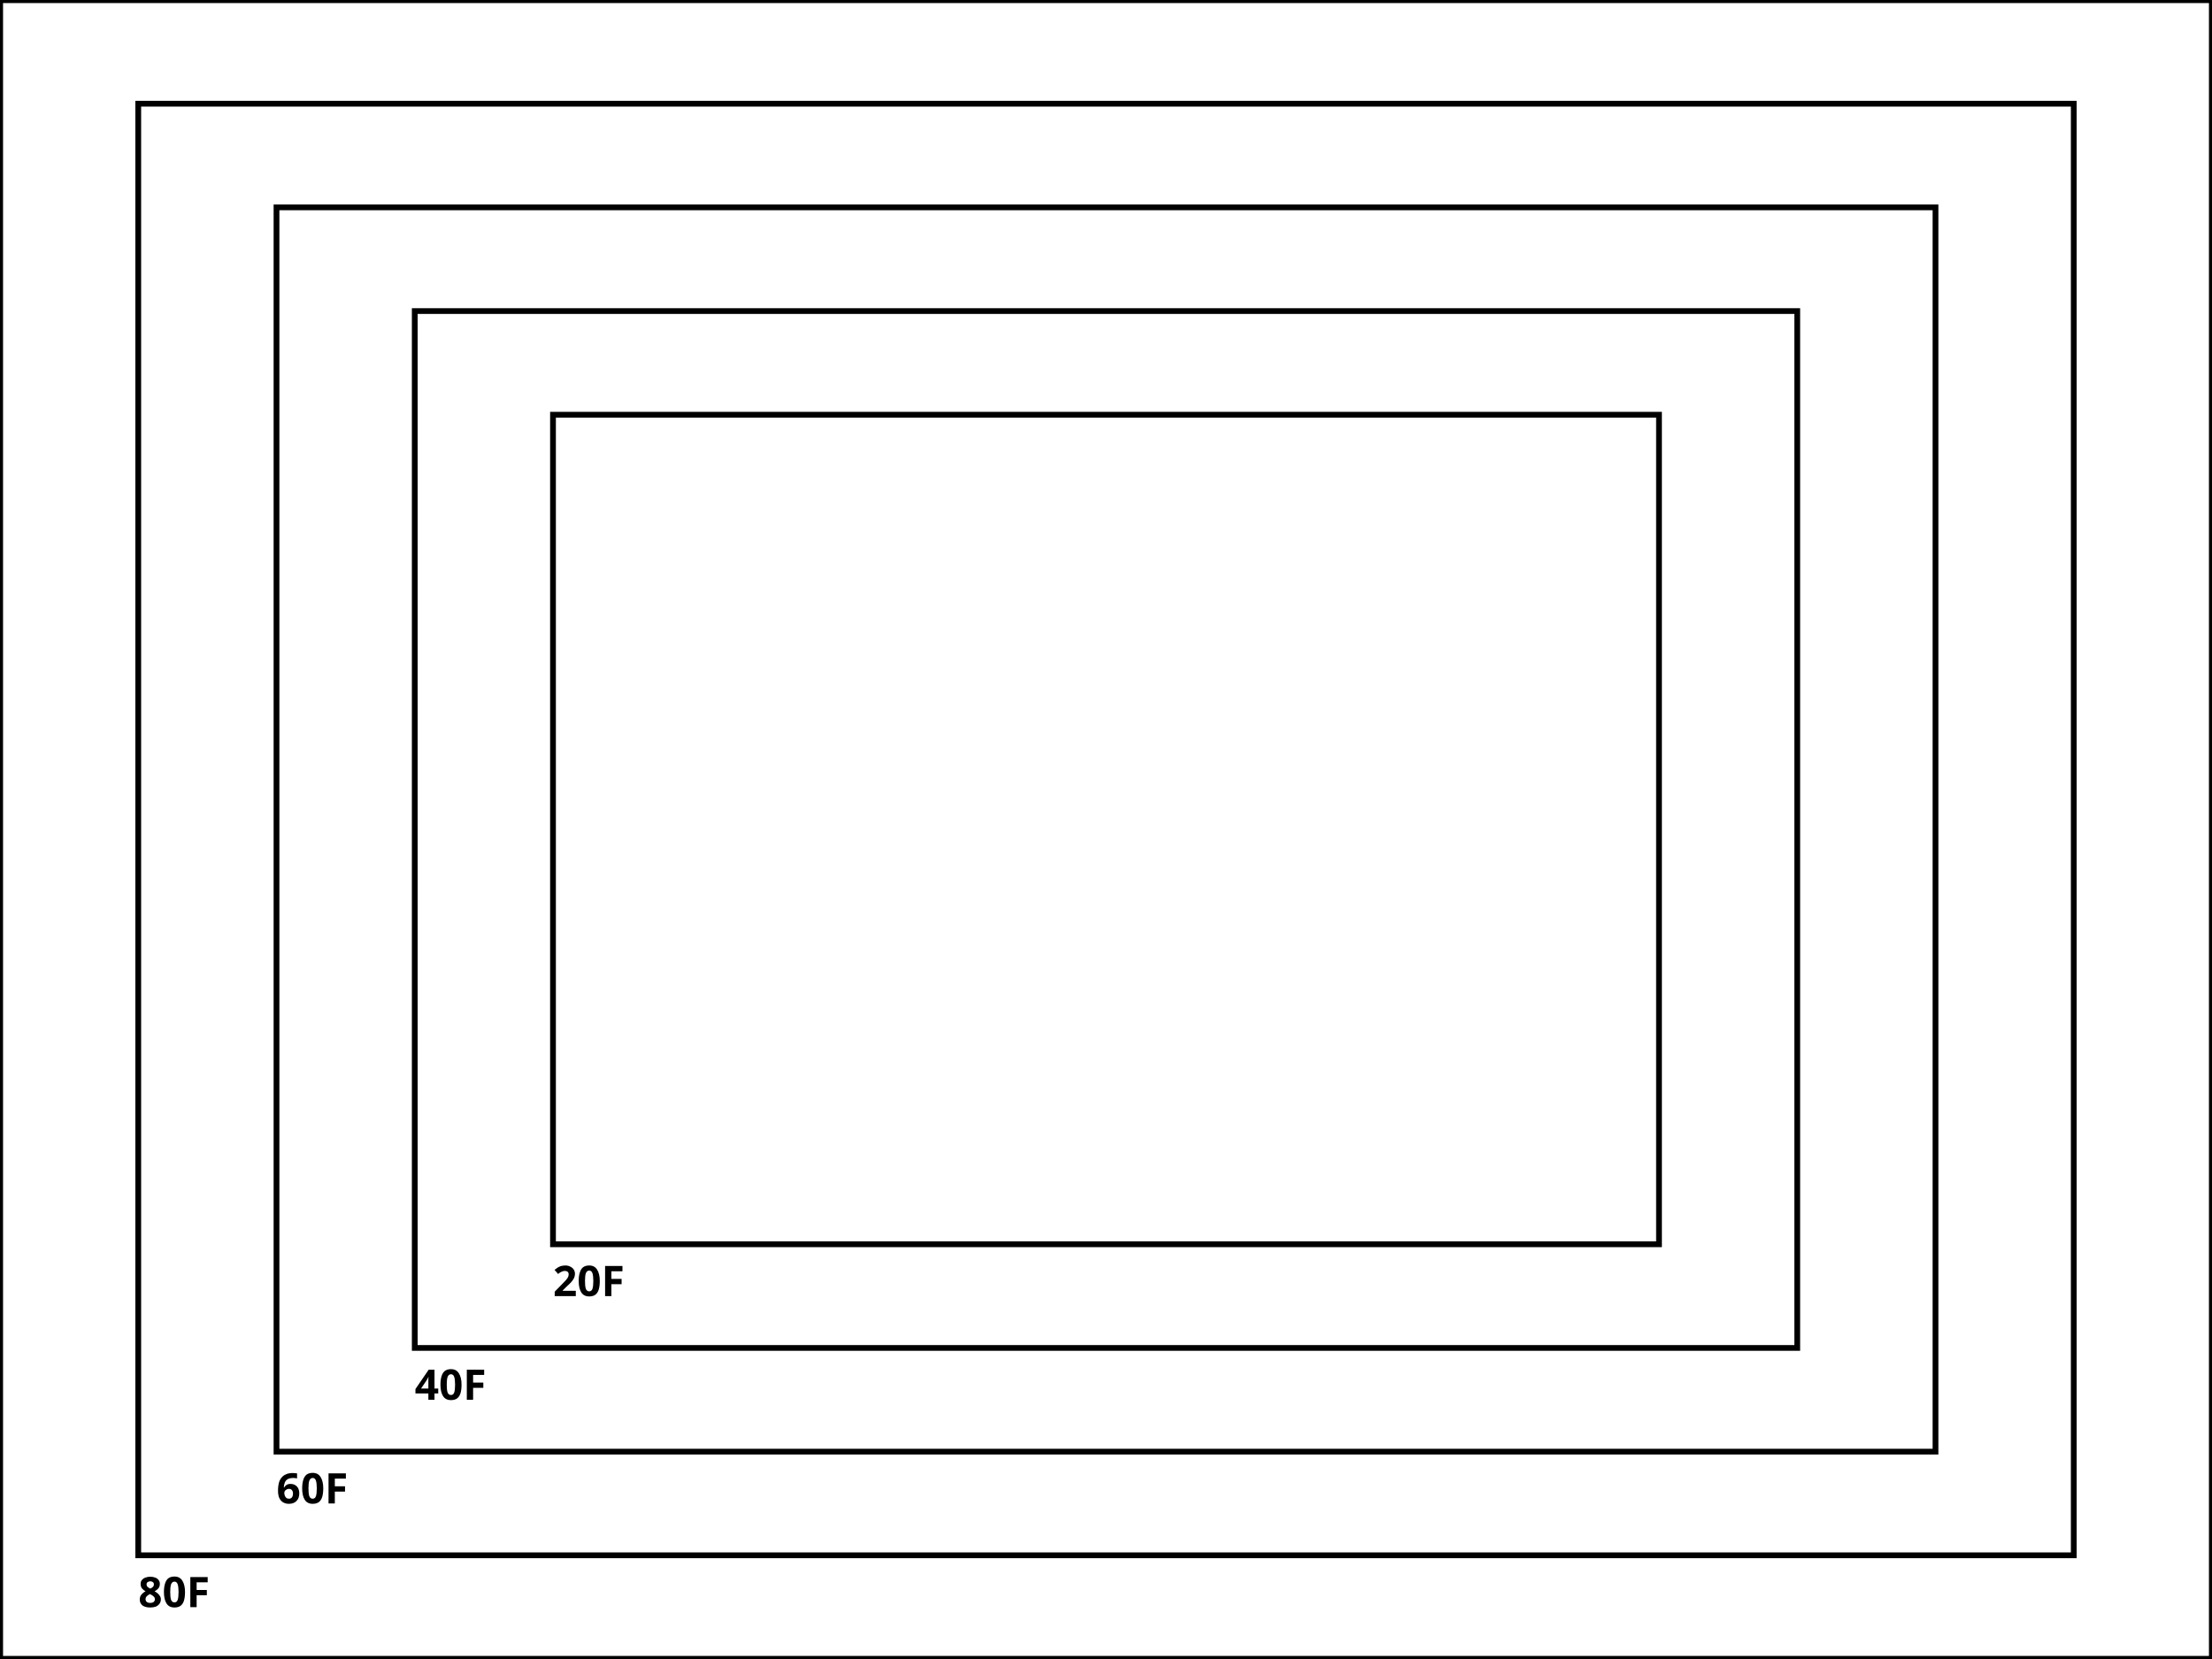
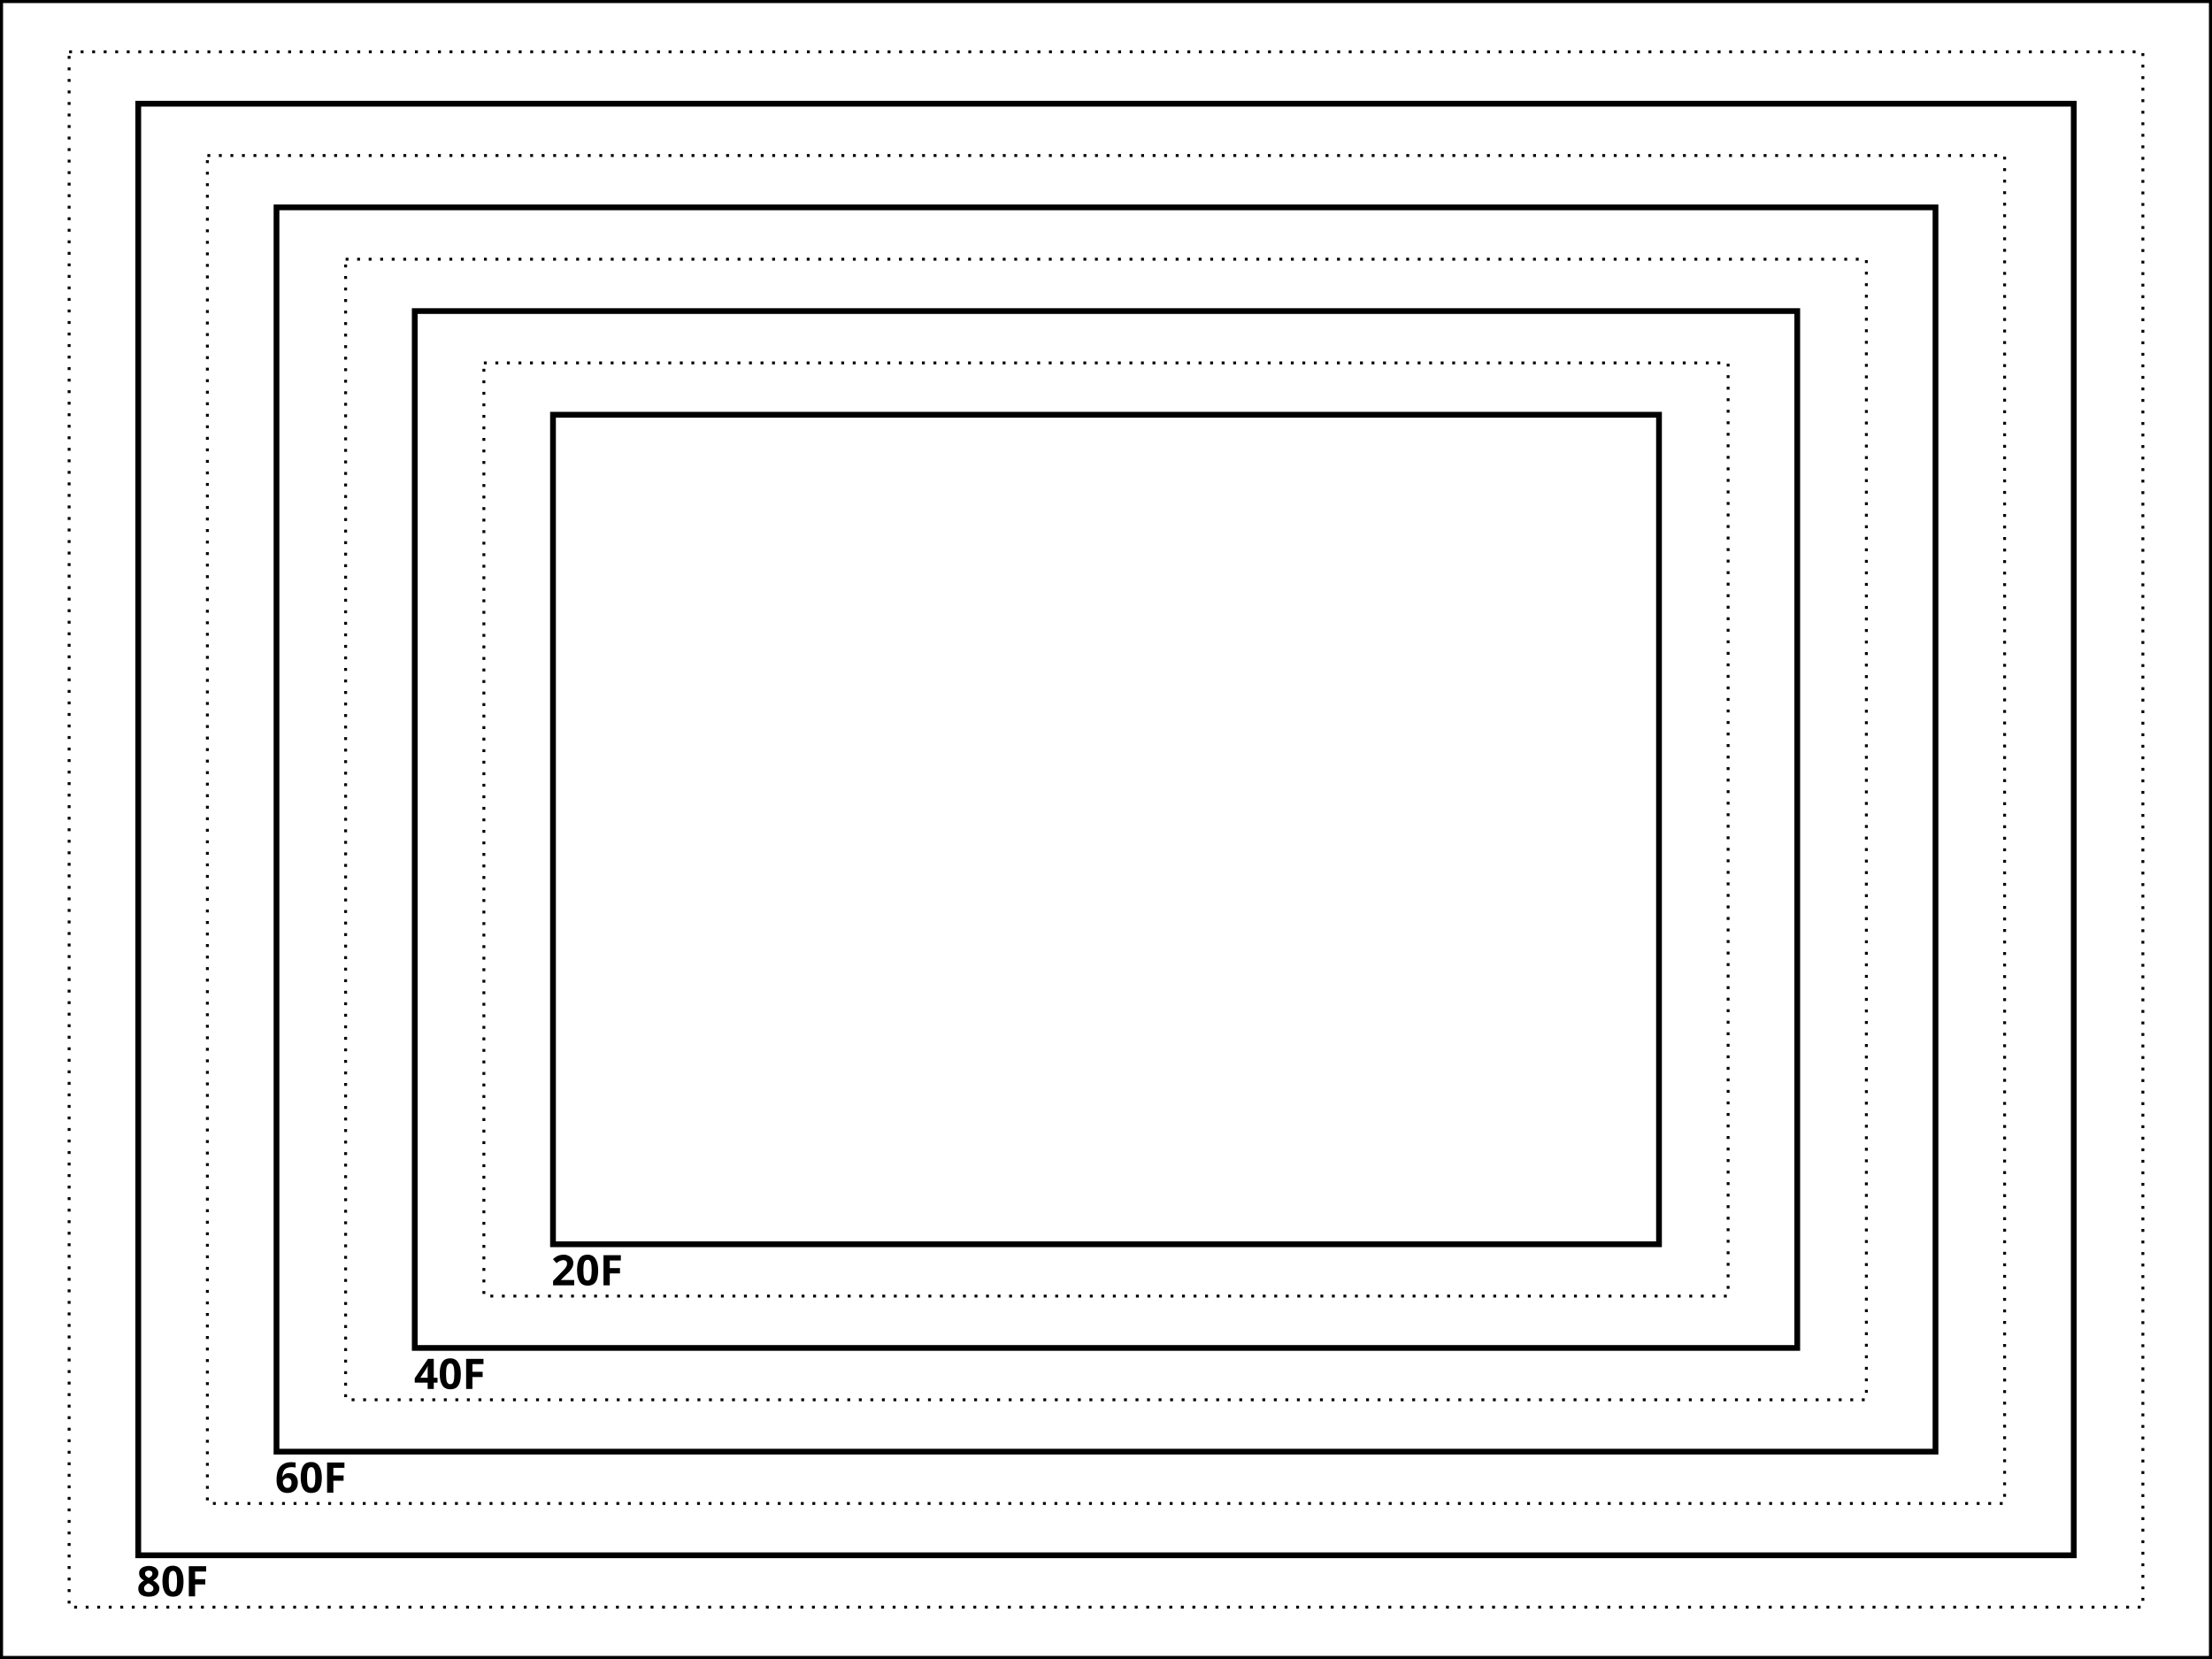
<svg xmlns="http://www.w3.org/2000/svg" width="768" height="576" viewBox="0 0 203.2 152.4" version="1.1" id="svg5">
  <defs id="defs2" />
  <g id="layer1">
    <rect style="fill:none;stroke:#000000;stroke-width:0.529;stroke-linecap:round;stroke-linejoin:miter;stroke-miterlimit:4;stroke-dasharray:none;paint-order:stroke fill markers" id="rect848" width="203.2" height="152.4" x="0" y="0" />
-     <rect style="fill:none;stroke:#000000;stroke-width:0.529;stroke-linecap:round;paint-order:stroke fill markers;stroke-miterlimit:4;stroke-dasharray:none" id="rect845" width="203.2" height="152.4" x="0" y="0" />
-     <rect style="fill:none;stroke:#000000;stroke-width:0.529;stroke-linecap:round;paint-order:stroke fill markers;stroke-miterlimit:4;stroke-dasharray:none" id="rect847" width="177.8" height="133.35" x="12.7" y="9.525" />
-     <rect style="fill:none;stroke:#000000;stroke-width:0.529;stroke-linecap:round;paint-order:stroke fill markers;stroke-miterlimit:4;stroke-dasharray:none" id="rect849" width="152.4" height="114.3" x="25.4" y="19.05" />
-     <rect style="fill:none;stroke:#000000;stroke-width:0.529;stroke-linecap:round;paint-order:stroke fill markers;stroke-miterlimit:4;stroke-dasharray:none" id="rect851" width="127" height="95.25" x="38.1" y="28.575" />
-     <rect style="fill:none;stroke:#000000;stroke-width:0.529;stroke-linecap:round;paint-order:stroke fill markers;stroke-miterlimit:4;stroke-dasharray:none" id="rect853" width="101.6" height="76.2" x="50.8" y="38.1" />
-     <rect style="fill:none;stroke:#000000;stroke-width:0.529;stroke-linecap:round;paint-order:stroke fill markers;stroke-miterlimit:4;stroke-dasharray:none" id="rect990" width="228.6" height="171.45" x="-12.7" y="-9.525" />
-     <text xml:space="preserve" style="font-style:normal;font-variant:normal;font-weight:bold;font-stretch:normal;font-size:3.881px;line-height:1.25;font-family:'Noto Sans';-inkscape-font-specification:'Noto Sans Bold';letter-spacing:0px;word-spacing:0px;writing-mode:lr-tb;stroke-width:0.529;stroke-miterlimit:4;stroke-dasharray:none" x="0" y="157.163" id="text3013">
-       <tspan id="tspan3011" style="font-style:normal;font-variant:normal;font-weight:bold;font-stretch:normal;font-size:3.881px;font-family:'Noto Sans';-inkscape-font-specification:'Noto Sans Bold';stroke-width:0.529;stroke-miterlimit:4;stroke-dasharray:none" x="0" y="157.163">100F</tspan>
+     <rect style="fill:none;stroke:#000000;stroke-width:0.529;stroke-linecap:round;stroke-miterlimit:4;stroke-dasharray:none;paint-order:stroke fill markers" id="rect845" width="203.2" height="152.4" x="0" y="0" />
+     <rect style="fill:none;stroke:#000000;stroke-width:0.529;stroke-linecap:round;stroke-miterlimit:4;stroke-dasharray:none;paint-order:stroke fill markers" id="rect847" width="177.8" height="133.35" x="12.7" y="9.525" />
+     <rect style="fill:none;stroke:#000000;stroke-width:0.529;stroke-linecap:round;stroke-miterlimit:4;stroke-dasharray:none;paint-order:stroke fill markers" id="rect849" width="152.4" height="114.3" x="25.4" y="19.05" />
+     <rect style="fill:none;stroke:#000000;stroke-width:0.529;stroke-linecap:round;stroke-miterlimit:4;stroke-dasharray:none;paint-order:stroke fill markers" id="rect851" width="127" height="95.25" x="38.1" y="28.575" />
+     <rect style="fill:none;stroke:#000000;stroke-width:0.529;stroke-linecap:round;stroke-miterlimit:4;stroke-dasharray:none;paint-order:stroke fill markers" id="rect853" width="101.6" height="76.2" x="50.8" y="38.1" />
+     <rect style="fill:none;stroke:#000000;stroke-width:0.529;stroke-linecap:round;stroke-miterlimit:4;stroke-dasharray:none;paint-order:stroke fill markers" id="rect990" width="228.6" height="171.45" x="-12.7" y="-9.525" />
+     <text xml:space="preserve" style="font-style:normal;font-variant:normal;font-weight:bold;font-stretch:normal;font-size:3.881px;line-height:1.25;font-family:'Noto Sans';-inkscape-font-specification:'Noto Sans Bold';letter-spacing:0px;word-spacing:0px;writing-mode:lr-tb;stroke-width:0.529;stroke-miterlimit:4;stroke-dasharray:none" x="-0.229" y="156.169" id="text3013">
+       <tspan id="tspan3011" style="font-style:normal;font-variant:normal;font-weight:bold;font-stretch:normal;font-size:3.881px;font-family:'Noto Sans';-inkscape-font-specification:'Noto Sans Bold';stroke-width:0.529;stroke-miterlimit:4;stroke-dasharray:none" x="-0.229" y="156.169">100F</tspan>
    </text>
-     <text xml:space="preserve" style="font-style:normal;font-variant:normal;font-weight:bold;font-stretch:normal;font-size:3.881px;line-height:1.25;font-family:'Noto Sans';-inkscape-font-specification:'Noto Sans Bold';letter-spacing:0px;word-spacing:0px;writing-mode:lr-tb;stroke-width:0.529;stroke-miterlimit:4;stroke-dasharray:none" x="-12.7" y="166.688" id="text3013-3">
-       <tspan id="tspan3011-6" style="font-style:normal;font-variant:normal;font-weight:bold;font-stretch:normal;font-size:3.881px;font-family:'Noto Sans';-inkscape-font-specification:'Noto Sans Bold';stroke-width:0.529;stroke-miterlimit:4;stroke-dasharray:none" x="-12.7" y="166.688">120F</tspan>
+     <text xml:space="preserve" style="font-style:normal;font-variant:normal;font-weight:bold;font-stretch:normal;font-size:3.881px;line-height:1.25;font-family:'Noto Sans';-inkscape-font-specification:'Noto Sans Bold';letter-spacing:0px;word-spacing:0px;writing-mode:lr-tb;stroke-width:0.529;stroke-miterlimit:4;stroke-dasharray:none" x="-12.929" y="165.694" id="text3013-3">
+       <tspan id="tspan3011-6" style="font-style:normal;font-variant:normal;font-weight:bold;font-stretch:normal;font-size:3.881px;font-family:'Noto Sans';-inkscape-font-specification:'Noto Sans Bold';stroke-width:0.529;stroke-miterlimit:4;stroke-dasharray:none" x="-12.929" y="165.694">120F</tspan>
    </text>
-     <text xml:space="preserve" style="font-style:normal;font-variant:normal;font-weight:bold;font-stretch:normal;font-size:3.881px;line-height:1.25;font-family:'Noto Sans';-inkscape-font-specification:'Noto Sans Bold';letter-spacing:0px;word-spacing:0px;writing-mode:lr-tb;stroke-width:0.529;stroke-miterlimit:4;stroke-dasharray:none" x="12.7" y="147.637" id="text3013-3-7">
-       <tspan id="tspan3011-6-5" style="font-style:normal;font-variant:normal;font-weight:bold;font-stretch:normal;font-size:3.881px;font-family:'Noto Sans';-inkscape-font-specification:'Noto Sans Bold';stroke-width:0.529;stroke-miterlimit:4;stroke-dasharray:none" x="12.7" y="147.637">80F</tspan>
+     <text xml:space="preserve" style="font-style:normal;font-variant:normal;font-weight:bold;font-stretch:normal;font-size:3.881px;line-height:1.25;font-family:'Noto Sans';-inkscape-font-specification:'Noto Sans Bold';letter-spacing:0px;word-spacing:0px;writing-mode:lr-tb;stroke-width:0.529;stroke-miterlimit:4;stroke-dasharray:none" x="12.564" y="146.644" id="text3013-3-7">
+       <tspan id="tspan3011-6-5" style="font-style:normal;font-variant:normal;font-weight:bold;font-stretch:normal;font-size:3.881px;font-family:'Noto Sans';-inkscape-font-specification:'Noto Sans Bold';stroke-width:0.529;stroke-miterlimit:4;stroke-dasharray:none" x="12.564" y="146.644">80F</tspan>
    </text>
-     <text xml:space="preserve" style="font-style:normal;font-variant:normal;font-weight:bold;font-stretch:normal;font-size:3.881px;line-height:1.25;font-family:'Noto Sans';-inkscape-font-specification:'Noto Sans Bold';letter-spacing:0px;word-spacing:0px;writing-mode:lr-tb;stroke-width:0.529;stroke-miterlimit:4;stroke-dasharray:none" x="25.4" y="138.113" id="text3013-3-7-3-6">
-       <tspan id="tspan3011-6-5-5-2" style="font-style:normal;font-variant:normal;font-weight:bold;font-stretch:normal;font-size:3.881px;font-family:'Noto Sans';-inkscape-font-specification:'Noto Sans Bold';stroke-width:0.529;stroke-miterlimit:4;stroke-dasharray:none" x="25.4" y="138.113">60F</tspan>
+     <text xml:space="preserve" style="font-style:normal;font-variant:normal;font-weight:bold;font-stretch:normal;font-size:3.881px;line-height:1.25;font-family:'Noto Sans';-inkscape-font-specification:'Noto Sans Bold';letter-spacing:0px;word-spacing:0px;writing-mode:lr-tb;stroke-width:0.529;stroke-miterlimit:4;stroke-dasharray:none" x="25.264" y="137.119" id="text3013-3-7-3-6">
+       <tspan id="tspan3011-6-5-5-2" style="font-style:normal;font-variant:normal;font-weight:bold;font-stretch:normal;font-size:3.881px;font-family:'Noto Sans';-inkscape-font-specification:'Noto Sans Bold';stroke-width:0.529;stroke-miterlimit:4;stroke-dasharray:none" x="25.264" y="137.119">60F</tspan>
    </text>
-     <text xml:space="preserve" style="font-style:normal;font-variant:normal;font-weight:bold;font-stretch:normal;font-size:3.881px;line-height:1.25;font-family:'Noto Sans';-inkscape-font-specification:'Noto Sans Bold';letter-spacing:0px;word-spacing:0px;writing-mode:lr-tb;stroke-width:0.529;stroke-miterlimit:4;stroke-dasharray:none" x="38.1" y="128.587" id="text3013-3-7-3-6-9-2">
-       <tspan id="tspan3011-6-5-5-2-1-7" style="font-style:normal;font-variant:normal;font-weight:bold;font-stretch:normal;font-size:3.881px;font-family:'Noto Sans';-inkscape-font-specification:'Noto Sans Bold';stroke-width:0.529;stroke-miterlimit:4;stroke-dasharray:none" x="38.1" y="128.587">40F</tspan>
+     <text xml:space="preserve" style="font-style:normal;font-variant:normal;font-weight:bold;font-stretch:normal;font-size:3.881px;line-height:1.25;font-family:'Noto Sans';-inkscape-font-specification:'Noto Sans Bold';letter-spacing:0px;word-spacing:0px;writing-mode:lr-tb;stroke-width:0.529;stroke-miterlimit:4;stroke-dasharray:none" x="38.034" y="127.594" id="text3013-3-7-3-6-9-2">
+       <tspan id="tspan3011-6-5-5-2-1-7" style="font-style:normal;font-variant:normal;font-weight:bold;font-stretch:normal;font-size:3.881px;font-family:'Noto Sans';-inkscape-font-specification:'Noto Sans Bold';stroke-width:0.529;stroke-miterlimit:4;stroke-dasharray:none" x="38.034" y="127.594">40F</tspan>
    </text>
-     <text xml:space="preserve" style="font-style:normal;font-variant:normal;font-weight:bold;font-stretch:normal;font-size:3.881px;line-height:1.25;font-family:'Noto Sans';-inkscape-font-specification:'Noto Sans Bold';letter-spacing:0px;word-spacing:0px;writing-mode:lr-tb;stroke-width:0.529;stroke-miterlimit:4;stroke-dasharray:none" x="50.8" y="119.062" id="text3013-3-7-3-6-9-3">
-       <tspan id="tspan3011-6-5-5-2-1-6" style="font-style:normal;font-variant:normal;font-weight:bold;font-stretch:normal;font-size:3.881px;font-family:'Noto Sans';-inkscape-font-specification:'Noto Sans Bold';stroke-width:0.529;stroke-miterlimit:4;stroke-dasharray:none" x="50.8" y="119.062">20F</tspan>
+     <text xml:space="preserve" style="font-style:normal;font-variant:normal;font-weight:bold;font-stretch:normal;font-size:3.881px;line-height:1.25;font-family:'Noto Sans';-inkscape-font-specification:'Noto Sans Bold';letter-spacing:0px;word-spacing:0px;writing-mode:lr-tb;stroke-width:0.529;stroke-miterlimit:4;stroke-dasharray:none" x="50.653" y="118.069" id="text3013-3-7-3-6-9-3">
+       <tspan id="tspan3011-6-5-5-2-1-6" style="font-style:normal;font-variant:normal;font-weight:bold;font-stretch:normal;font-size:3.881px;font-family:'Noto Sans';-inkscape-font-specification:'Noto Sans Bold';stroke-width:0.529;stroke-miterlimit:4;stroke-dasharray:none" x="50.653" y="118.069">20F</tspan>
    </text>
+     <rect style="fill:none;stroke:#000000;stroke-width:0.265;stroke-dasharray:0.265, 0.794;paint-order:stroke fill markers" id="rect1787" width="114.3" height="85.725" x="44.45" y="33.337" ry="3.2587934e-07" />
+     <rect style="fill:none;stroke:#000000;stroke-width:0.265;stroke-dasharray:0.265, 0.794;paint-order:stroke fill markers" id="rect1789" width="139.7" height="104.775" x="31.75" y="23.812" ry="3.2587934e-07" />
+     <rect style="fill:none;stroke:#000000;stroke-width:0.265;stroke-dasharray:0.265, 0.794;paint-order:stroke fill markers" id="rect1791" width="165.1" height="123.825" x="19.05" y="14.287" ry="3.2587934e-07" />
+     <rect style="fill:none;stroke:#000000;stroke-width:0.265;stroke-dasharray:0.265, 0.794;paint-order:stroke fill markers" id="rect1793" width="190.5" height="142.875" x="6.35" y="4.762" ry="3.2587934e-07" />
+     <rect style="fill:none;stroke:#000000;stroke-width:0.265;stroke-dasharray:0.265, 0.794;paint-order:stroke fill markers" id="rect1795" width="215.9" height="161.925" x="-6.35" y="-4.762" ry="3.2587934e-07" />
  </g>
</svg>
